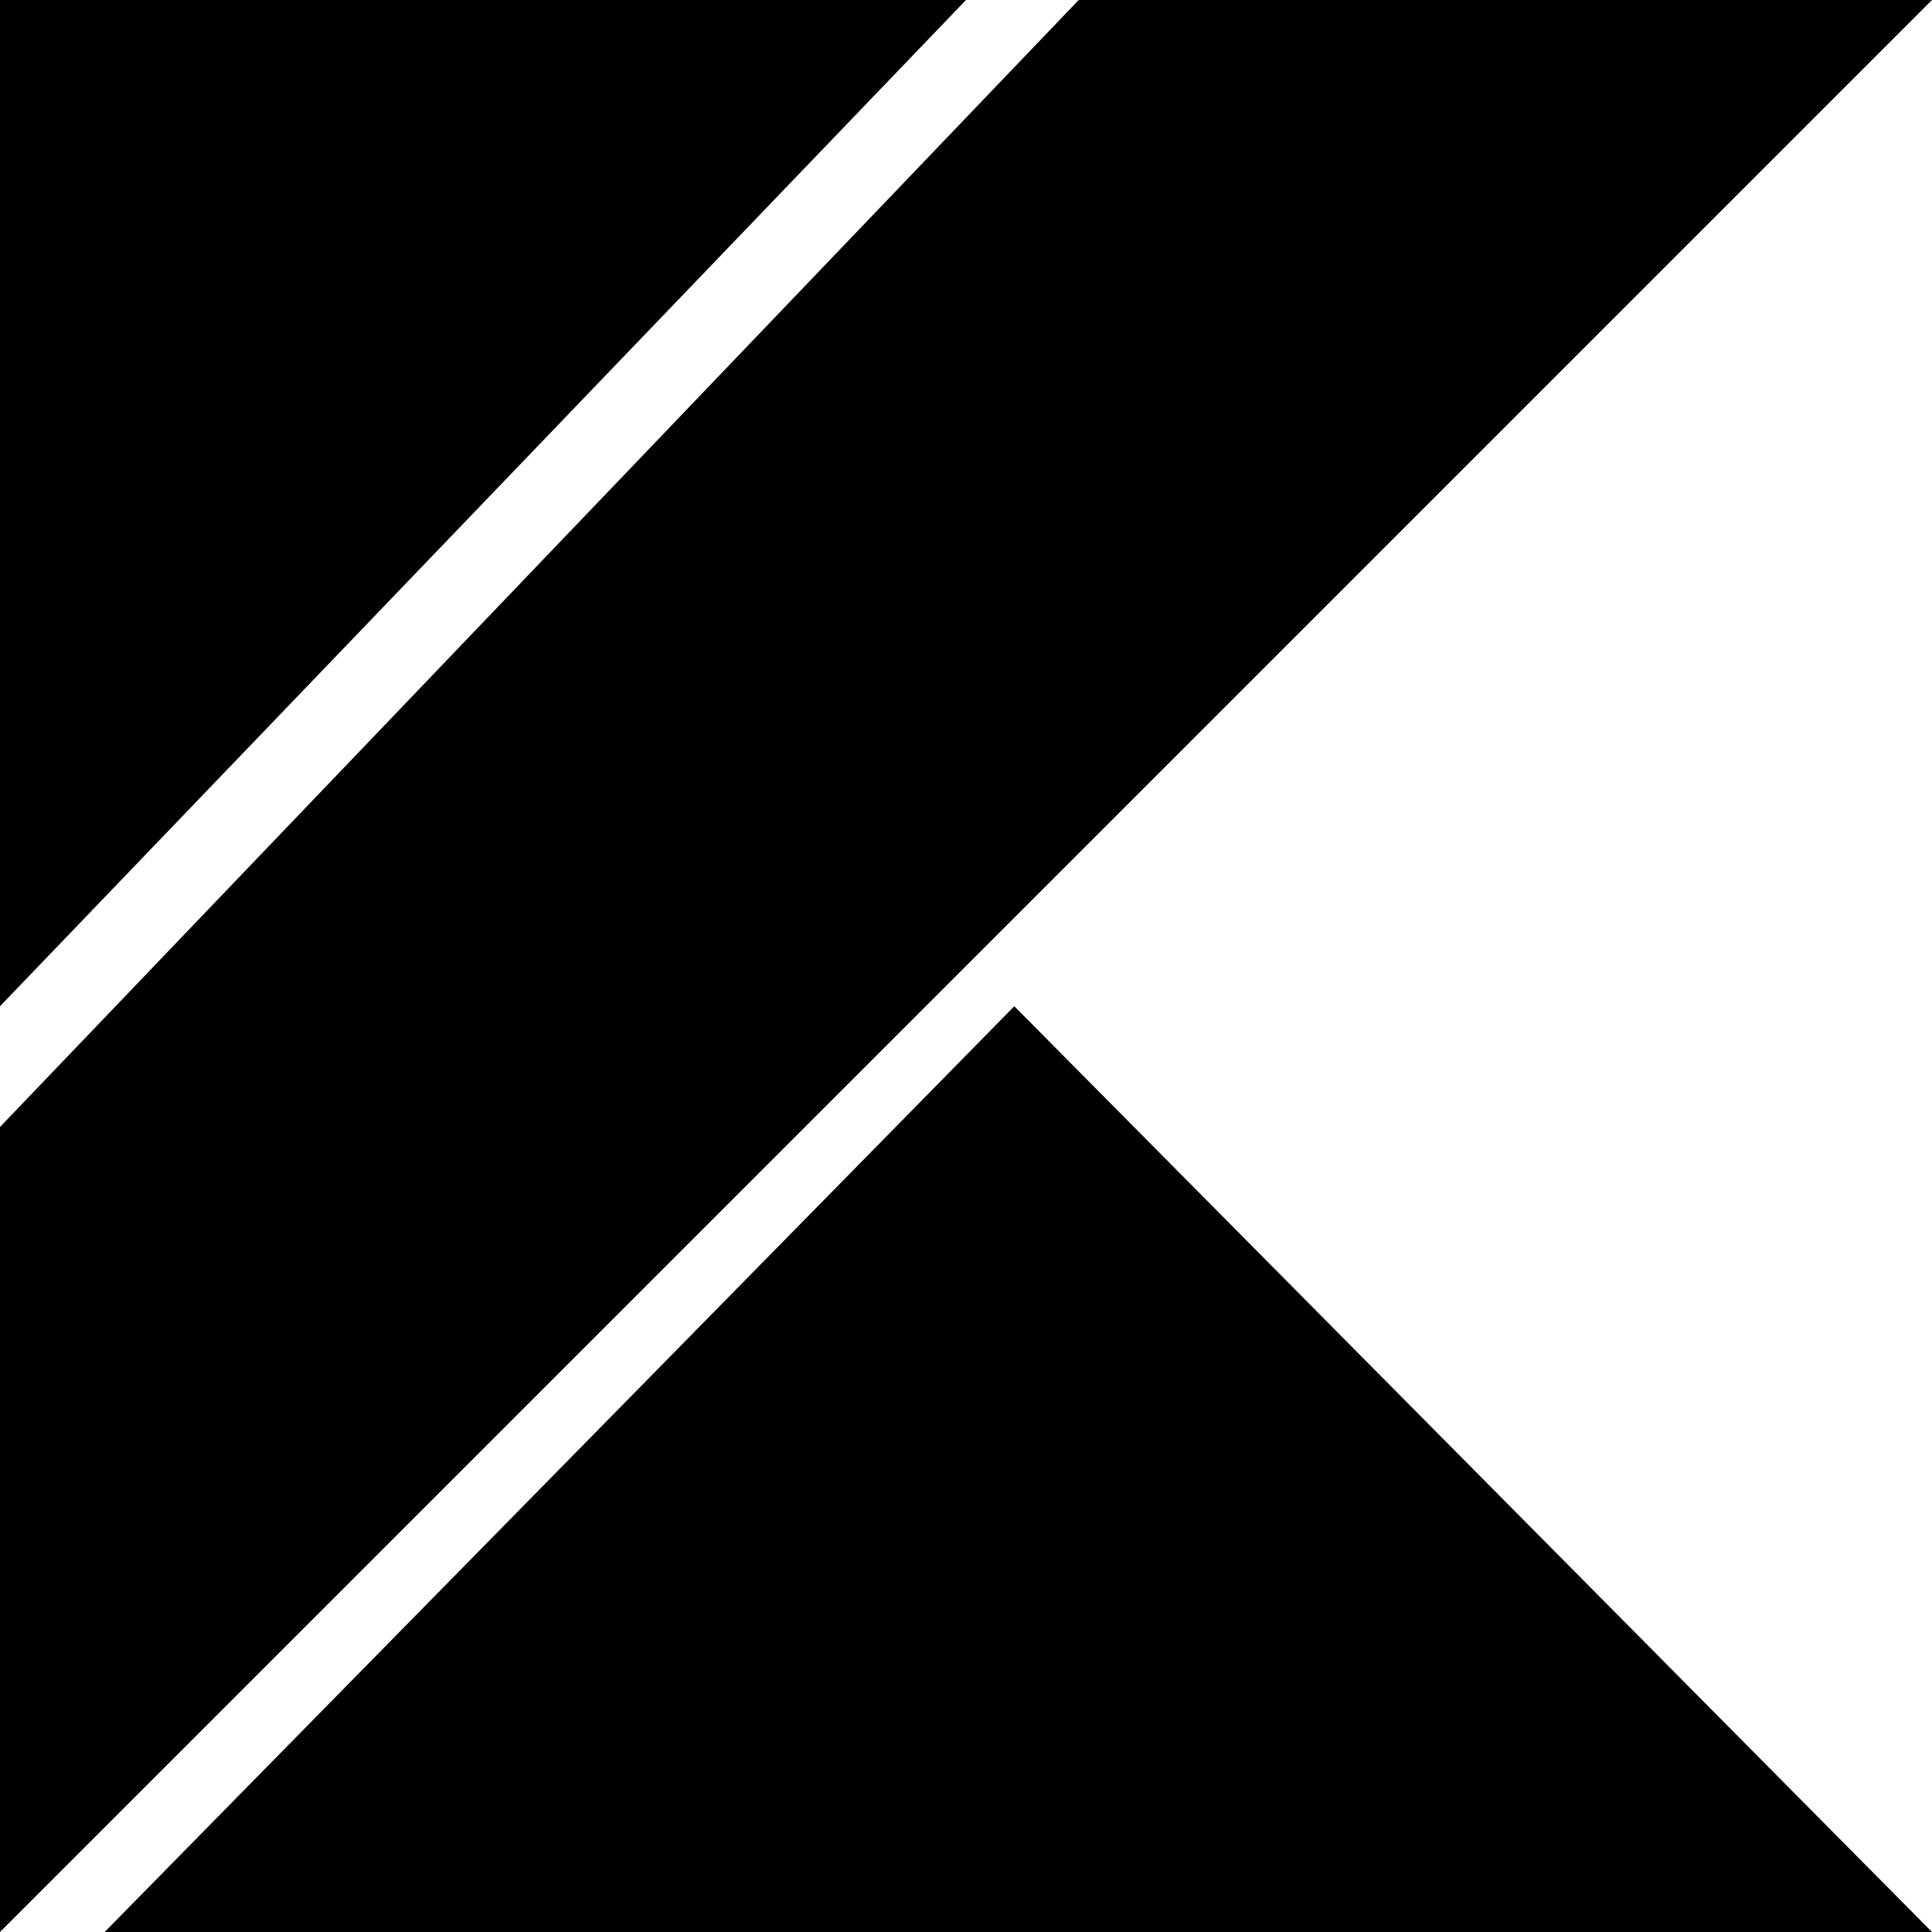
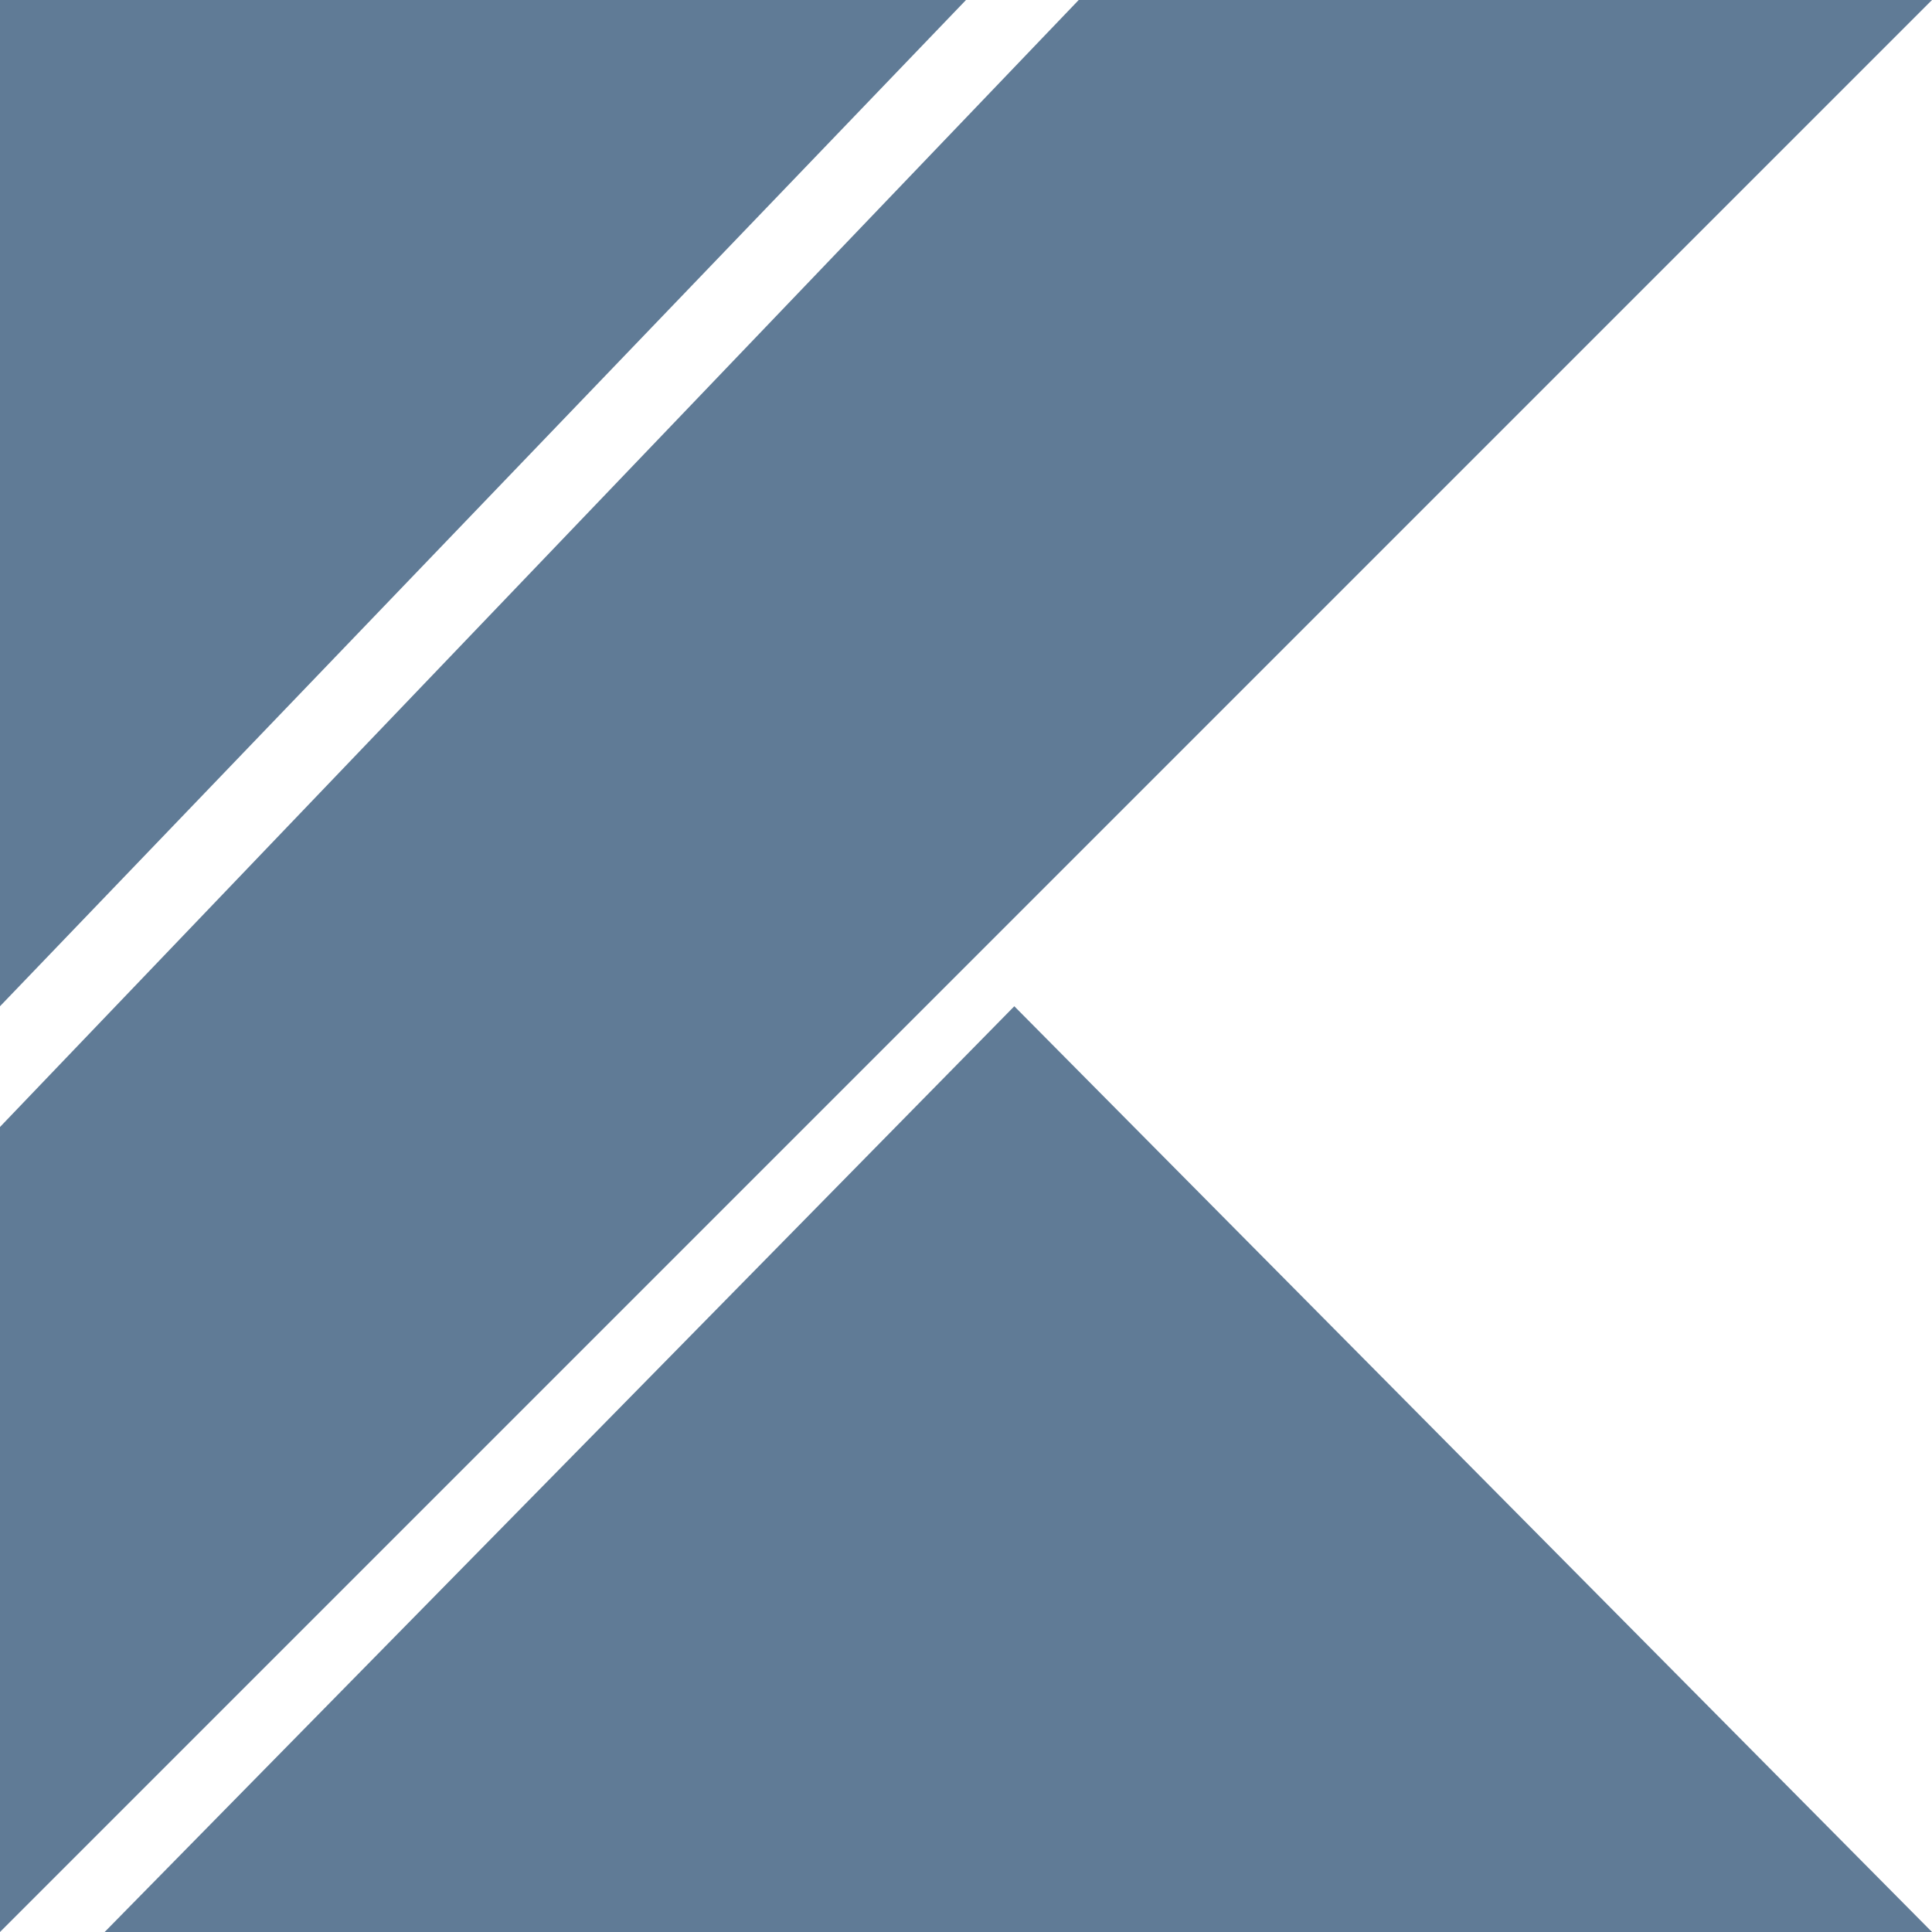
- <svg xmlns="http://www.w3.org/2000/svg" fill="#000000" width="800px" height="800px" viewBox="0 0 24 24" role="img">
-   <path d="M1.3 24l11.3-11.5L24 24zM0 0h12L0 12.5zM13.4 0L0 14v10l12-12L24 0z" />
+ <svg xmlns="http://www.w3.org/2000/svg" fill="#607B96" width="800px" height="800px" viewBox="0 0 24 24" role="img">
+   <g id="SVGRepo_bgCarrier" stroke-width="0" />
+   <g id="SVGRepo_tracerCarrier" stroke-linecap="round" stroke-linejoin="round" />
+   <g id="SVGRepo_iconCarrier">
+     <path d="M1.3 24l11.3-11.5L24 24zM0 0h12L0 12.5zM13.4 0L0 14v10l12-12L24 0z" />
+   </g>
</svg>
